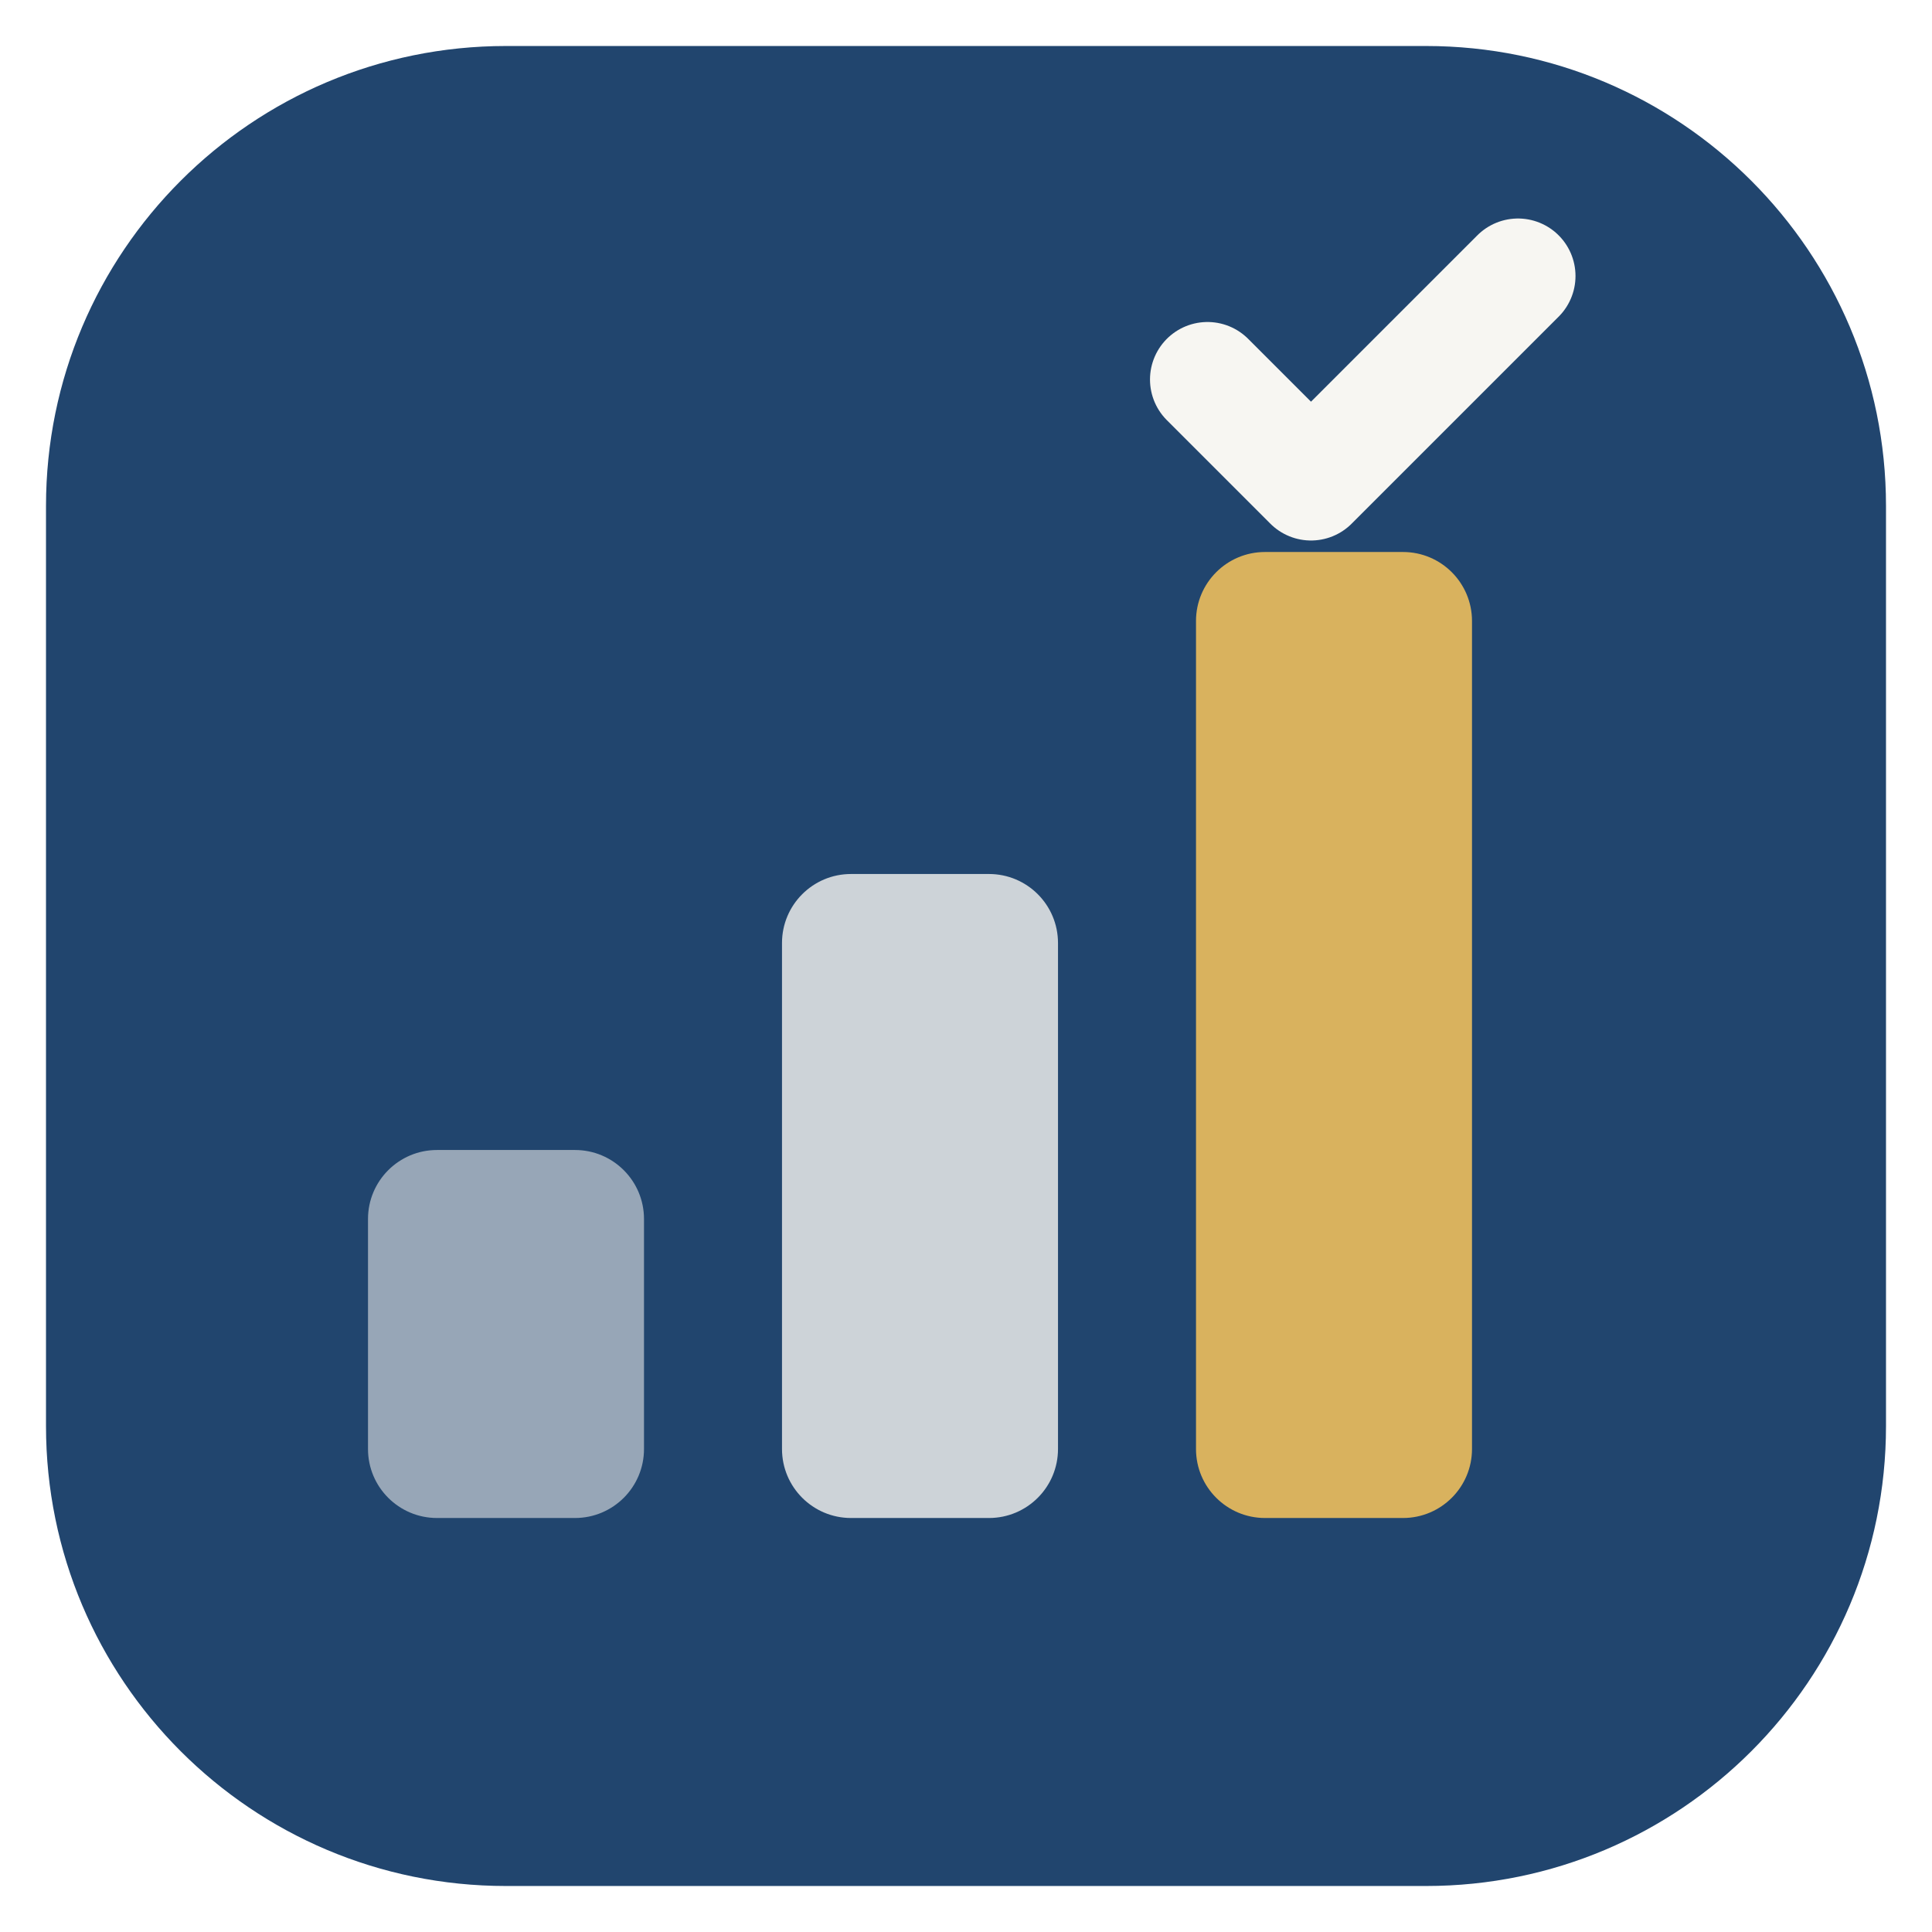
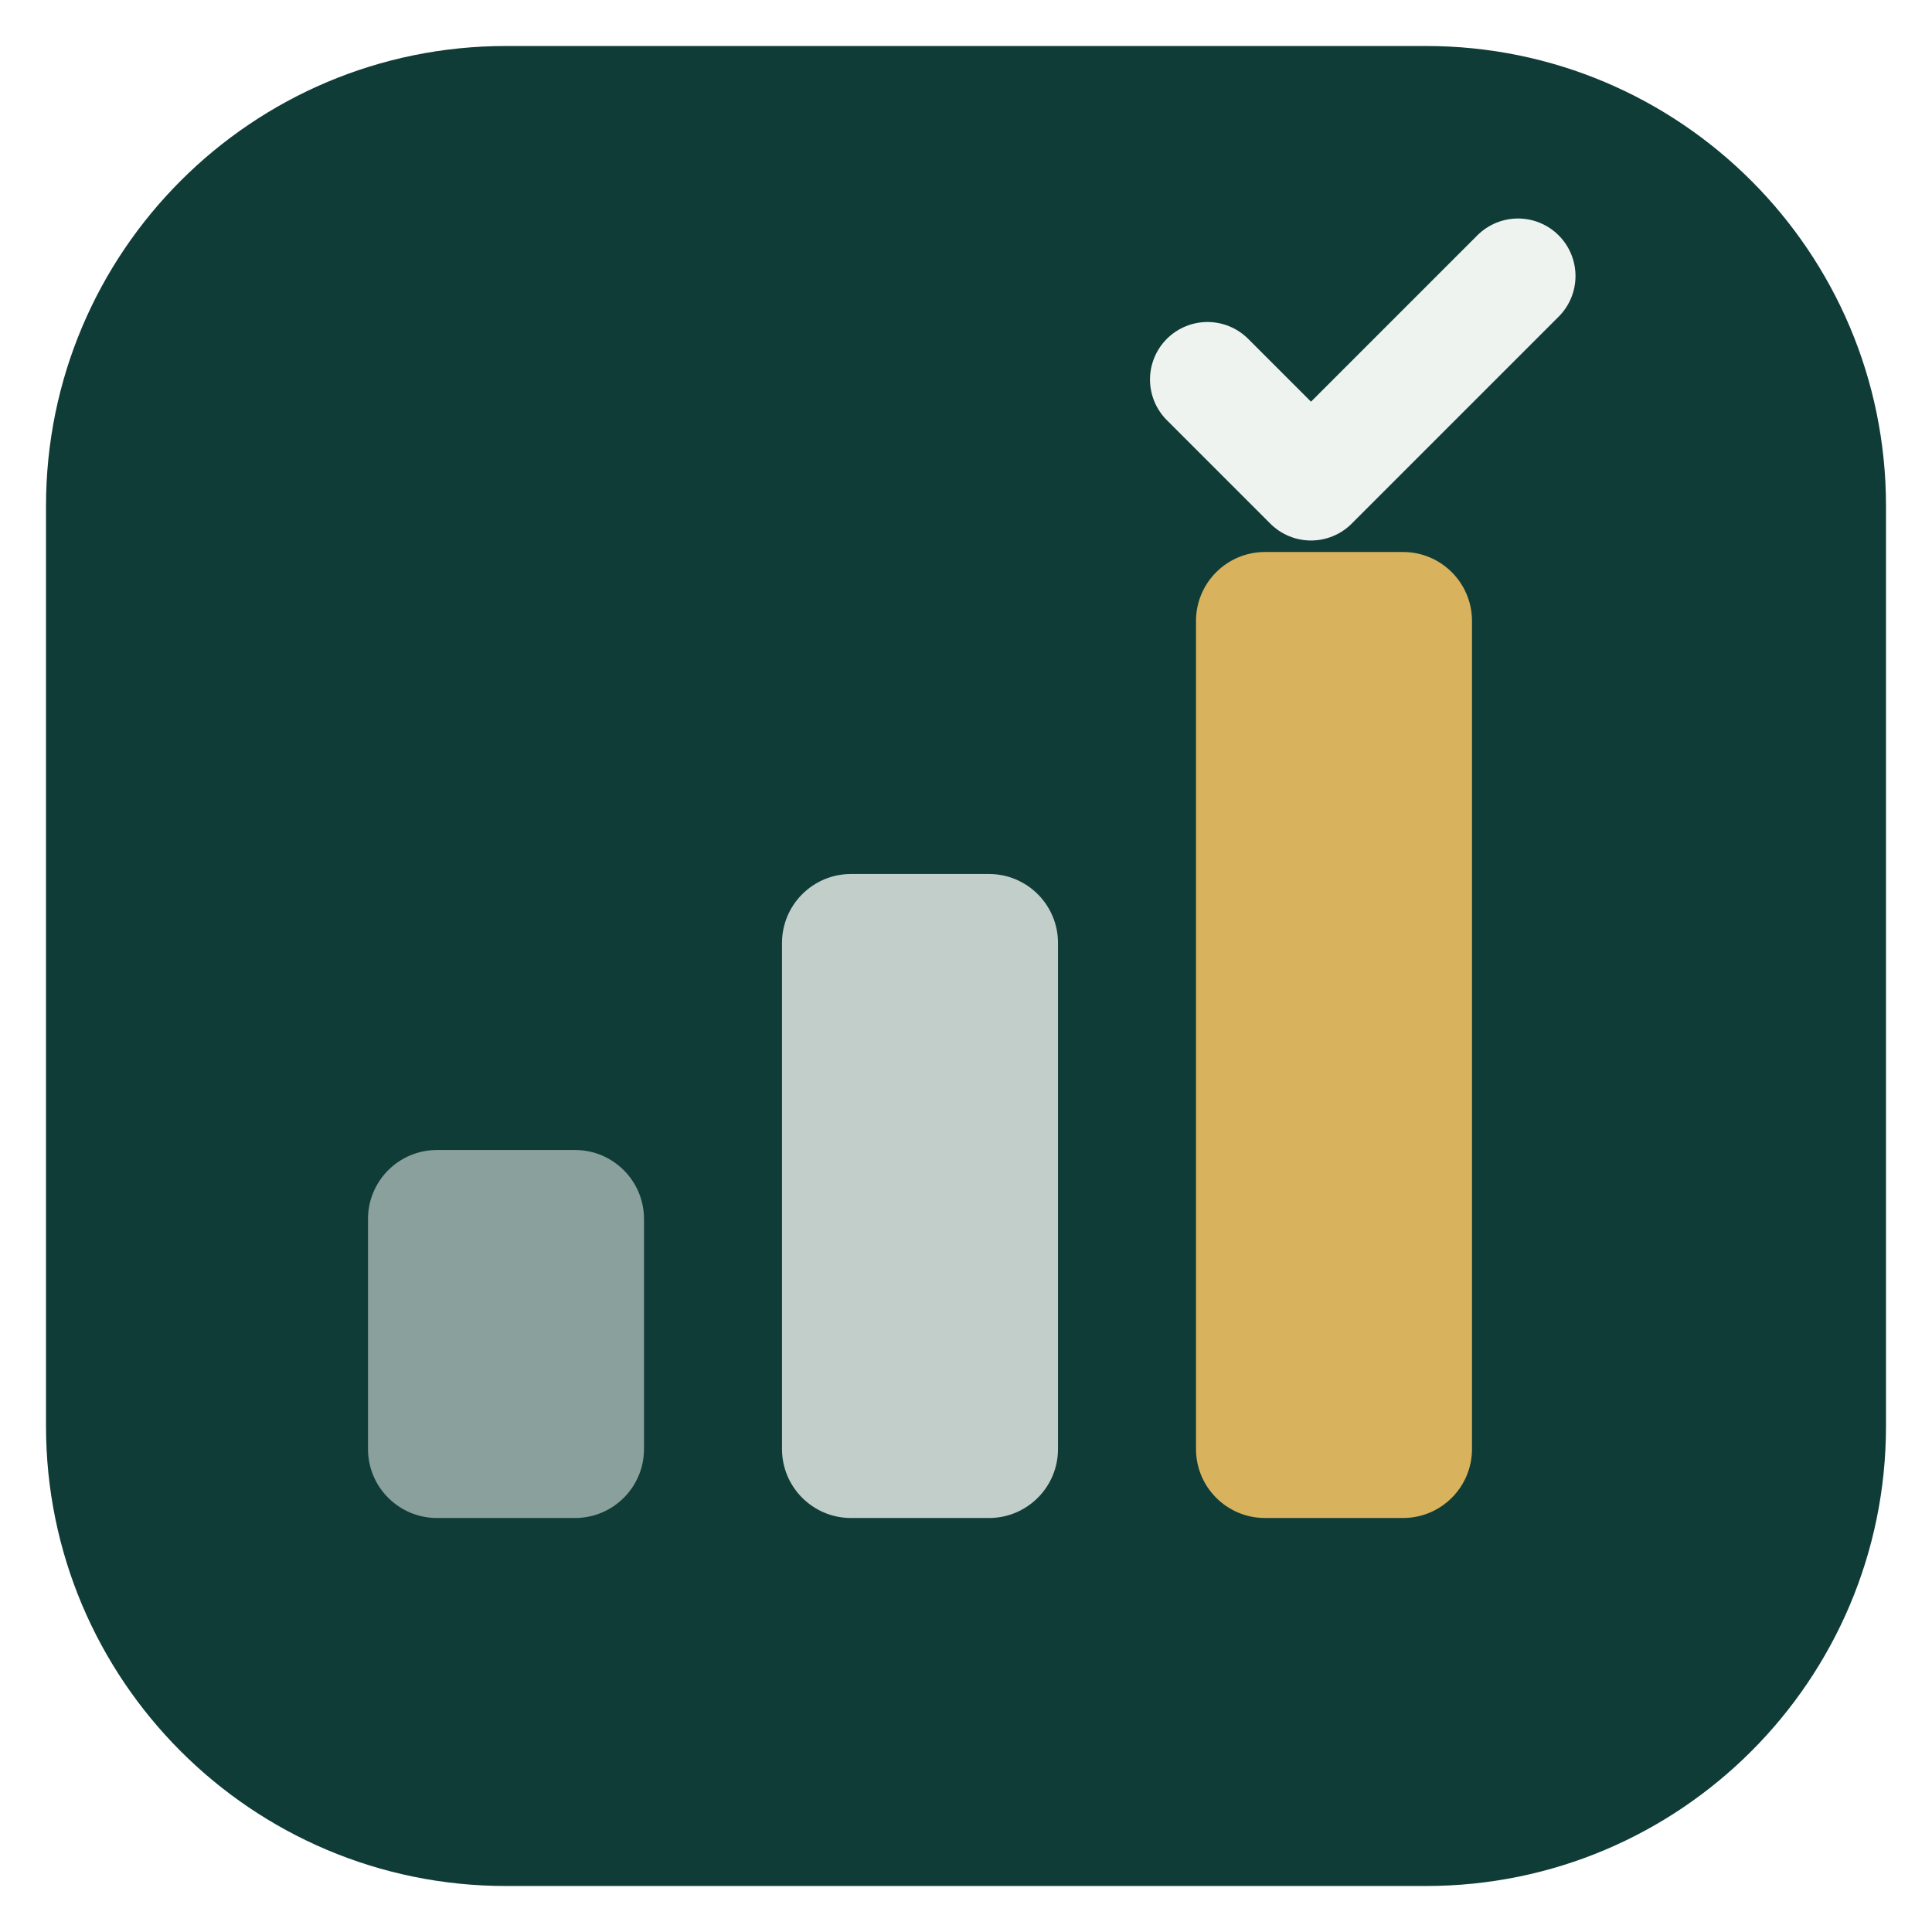
<svg xmlns="http://www.w3.org/2000/svg" viewBox="0 0 84 84">
-   <rect x="2" y="2" width="80" height="80" rx="20" fill="#21456E" />
-   <rect x="16" y="50" width="12" height="16" rx="3" fill="#F7F6F2" opacity="0.55" />
-   <rect x="34" y="38" width="12" height="28" rx="3" fill="#F7F6F2" opacity="0.8" />
+   <rect x="2" y="2" width="80" height="80" rx="20" fill="#103C38" />
+   <rect x="16" y="50" width="12" height="16" rx="3" fill="#EEF3EF" opacity="0.55" />
+   <rect x="34" y="38" width="12" height="28" rx="3" fill="#EEF3EF" opacity="0.8" />
  <rect x="52" y="24" width="12" height="42" rx="3" fill="#D9B25E" />
-   <path d="M52.5 16.5 L57 21 L66 12" fill="none" stroke="#F7F6F2" stroke-width="5" stroke-linecap="round" stroke-linejoin="round" />
+   <path d="M52.5 16.5 L57 21 L66 12" fill="none" stroke="#EEF3EF" stroke-width="5" stroke-linecap="round" stroke-linejoin="round" />
</svg>
